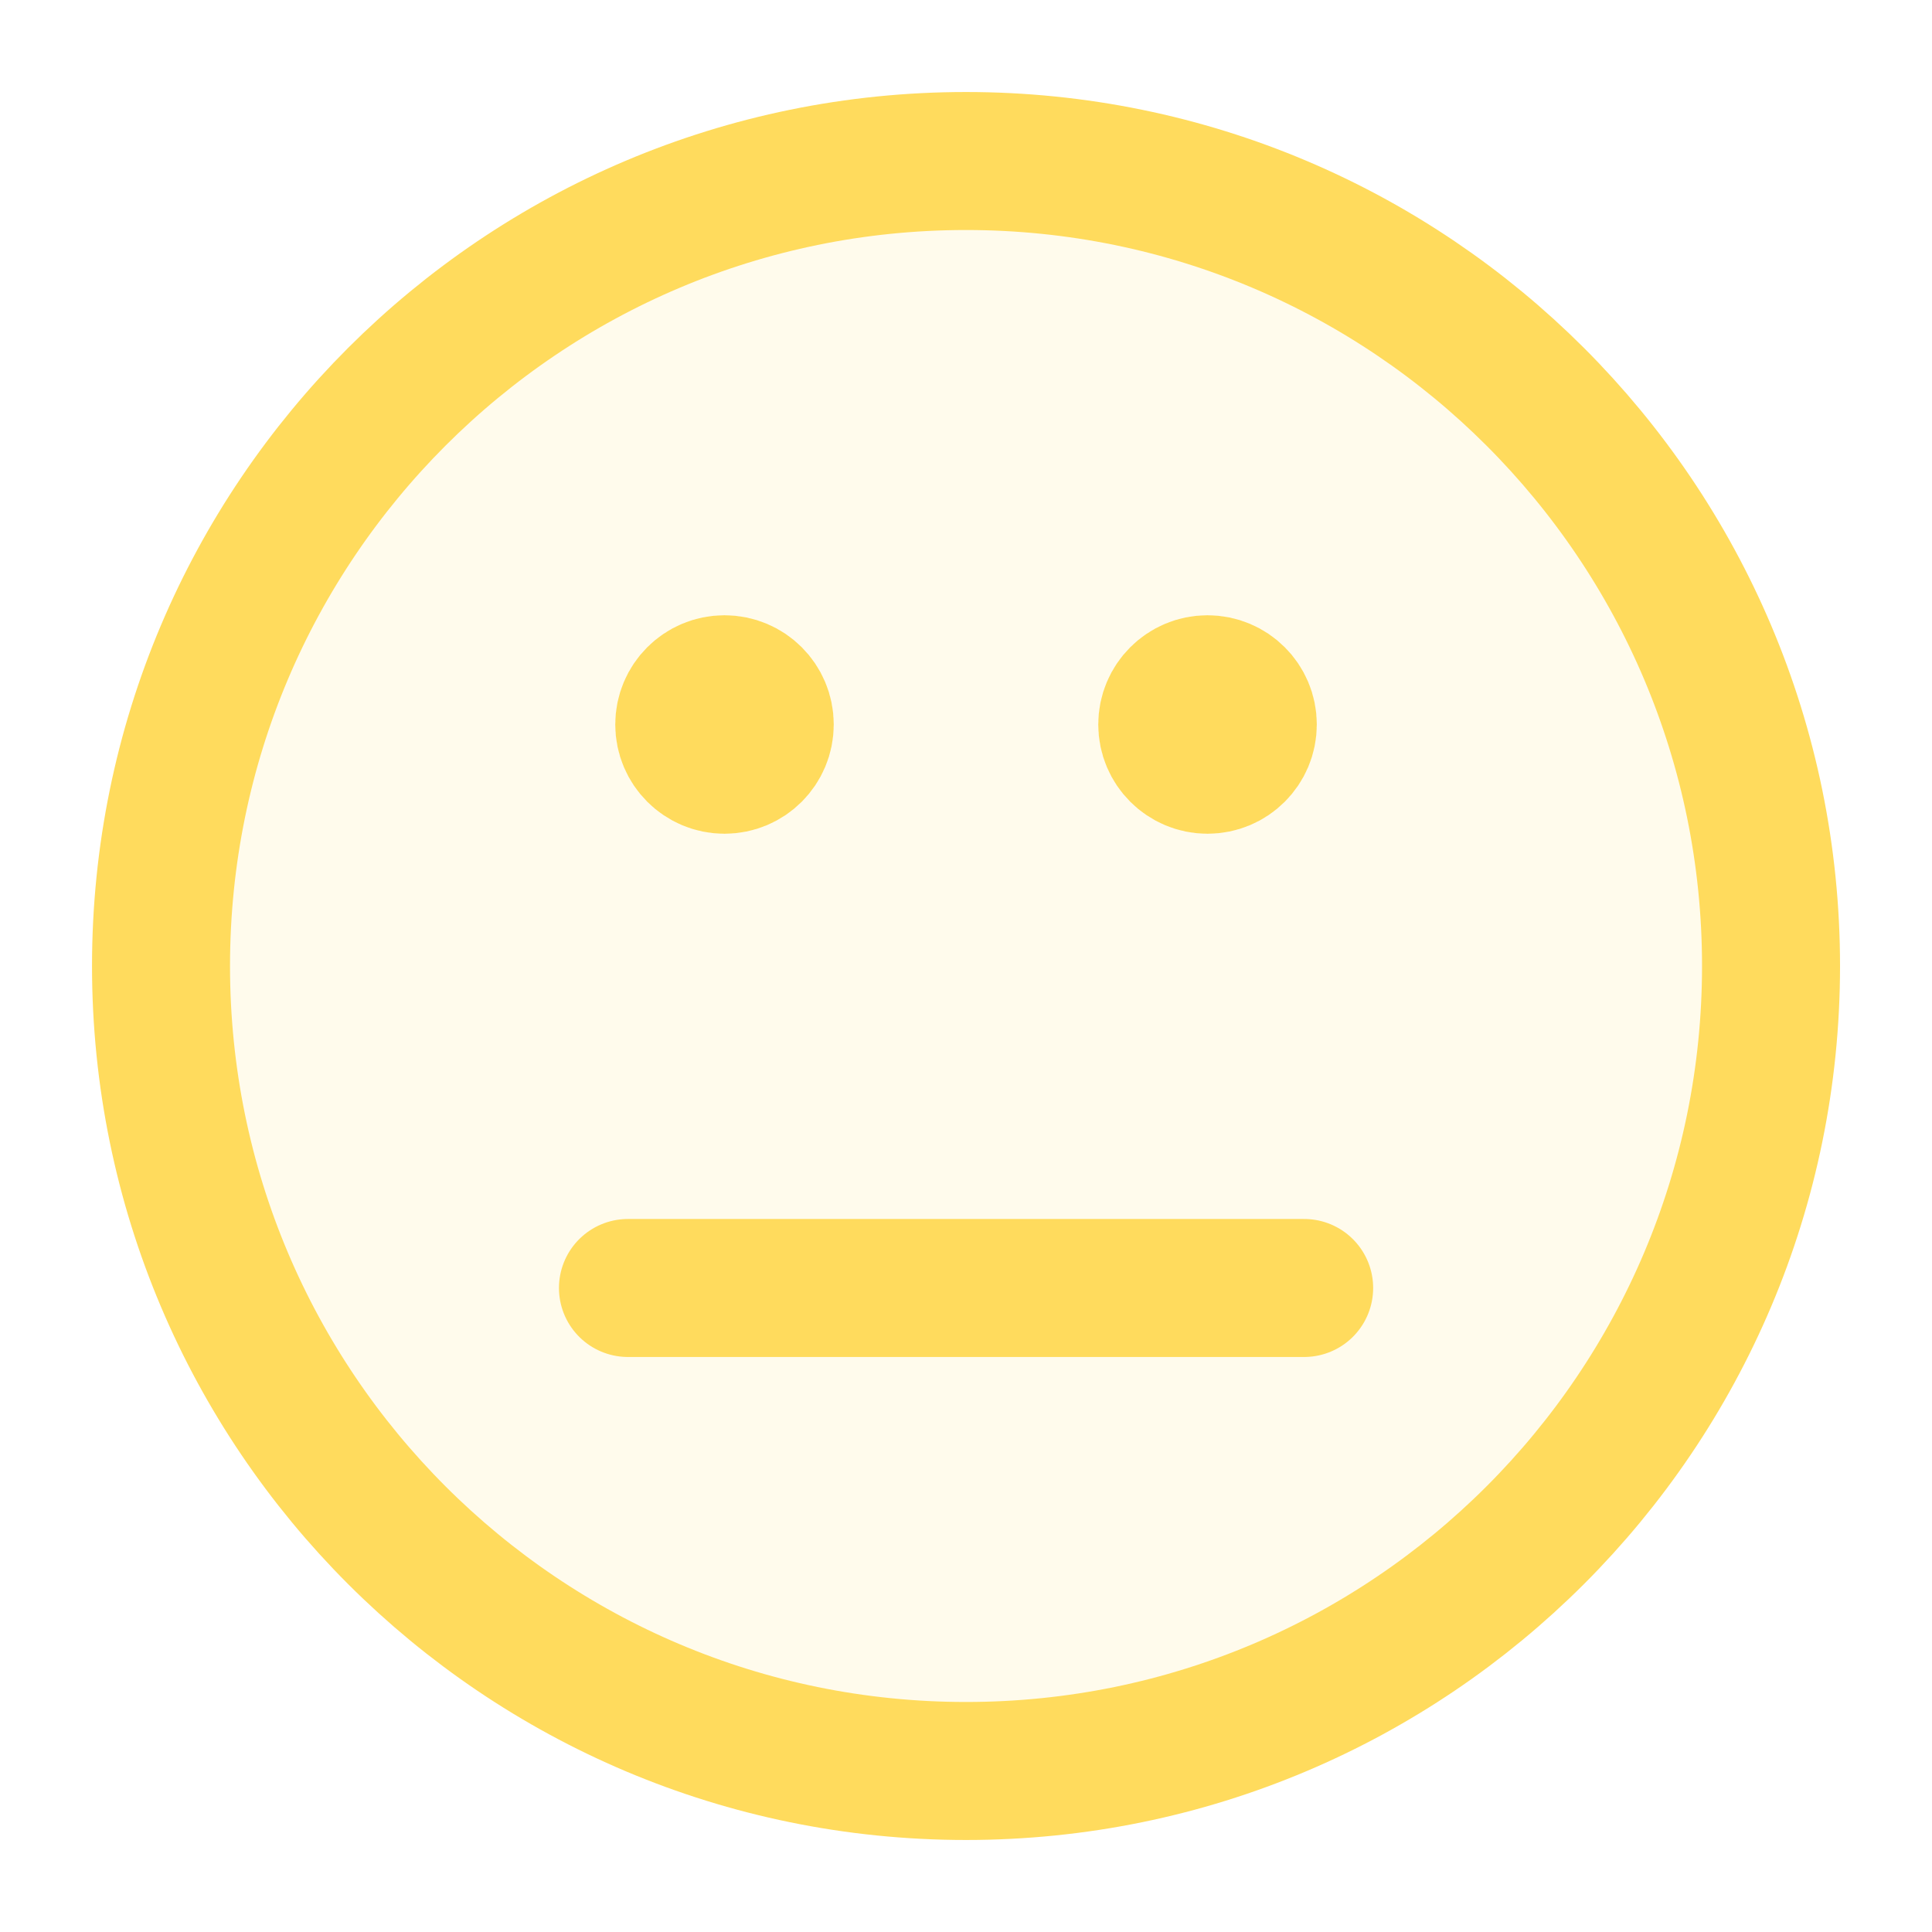
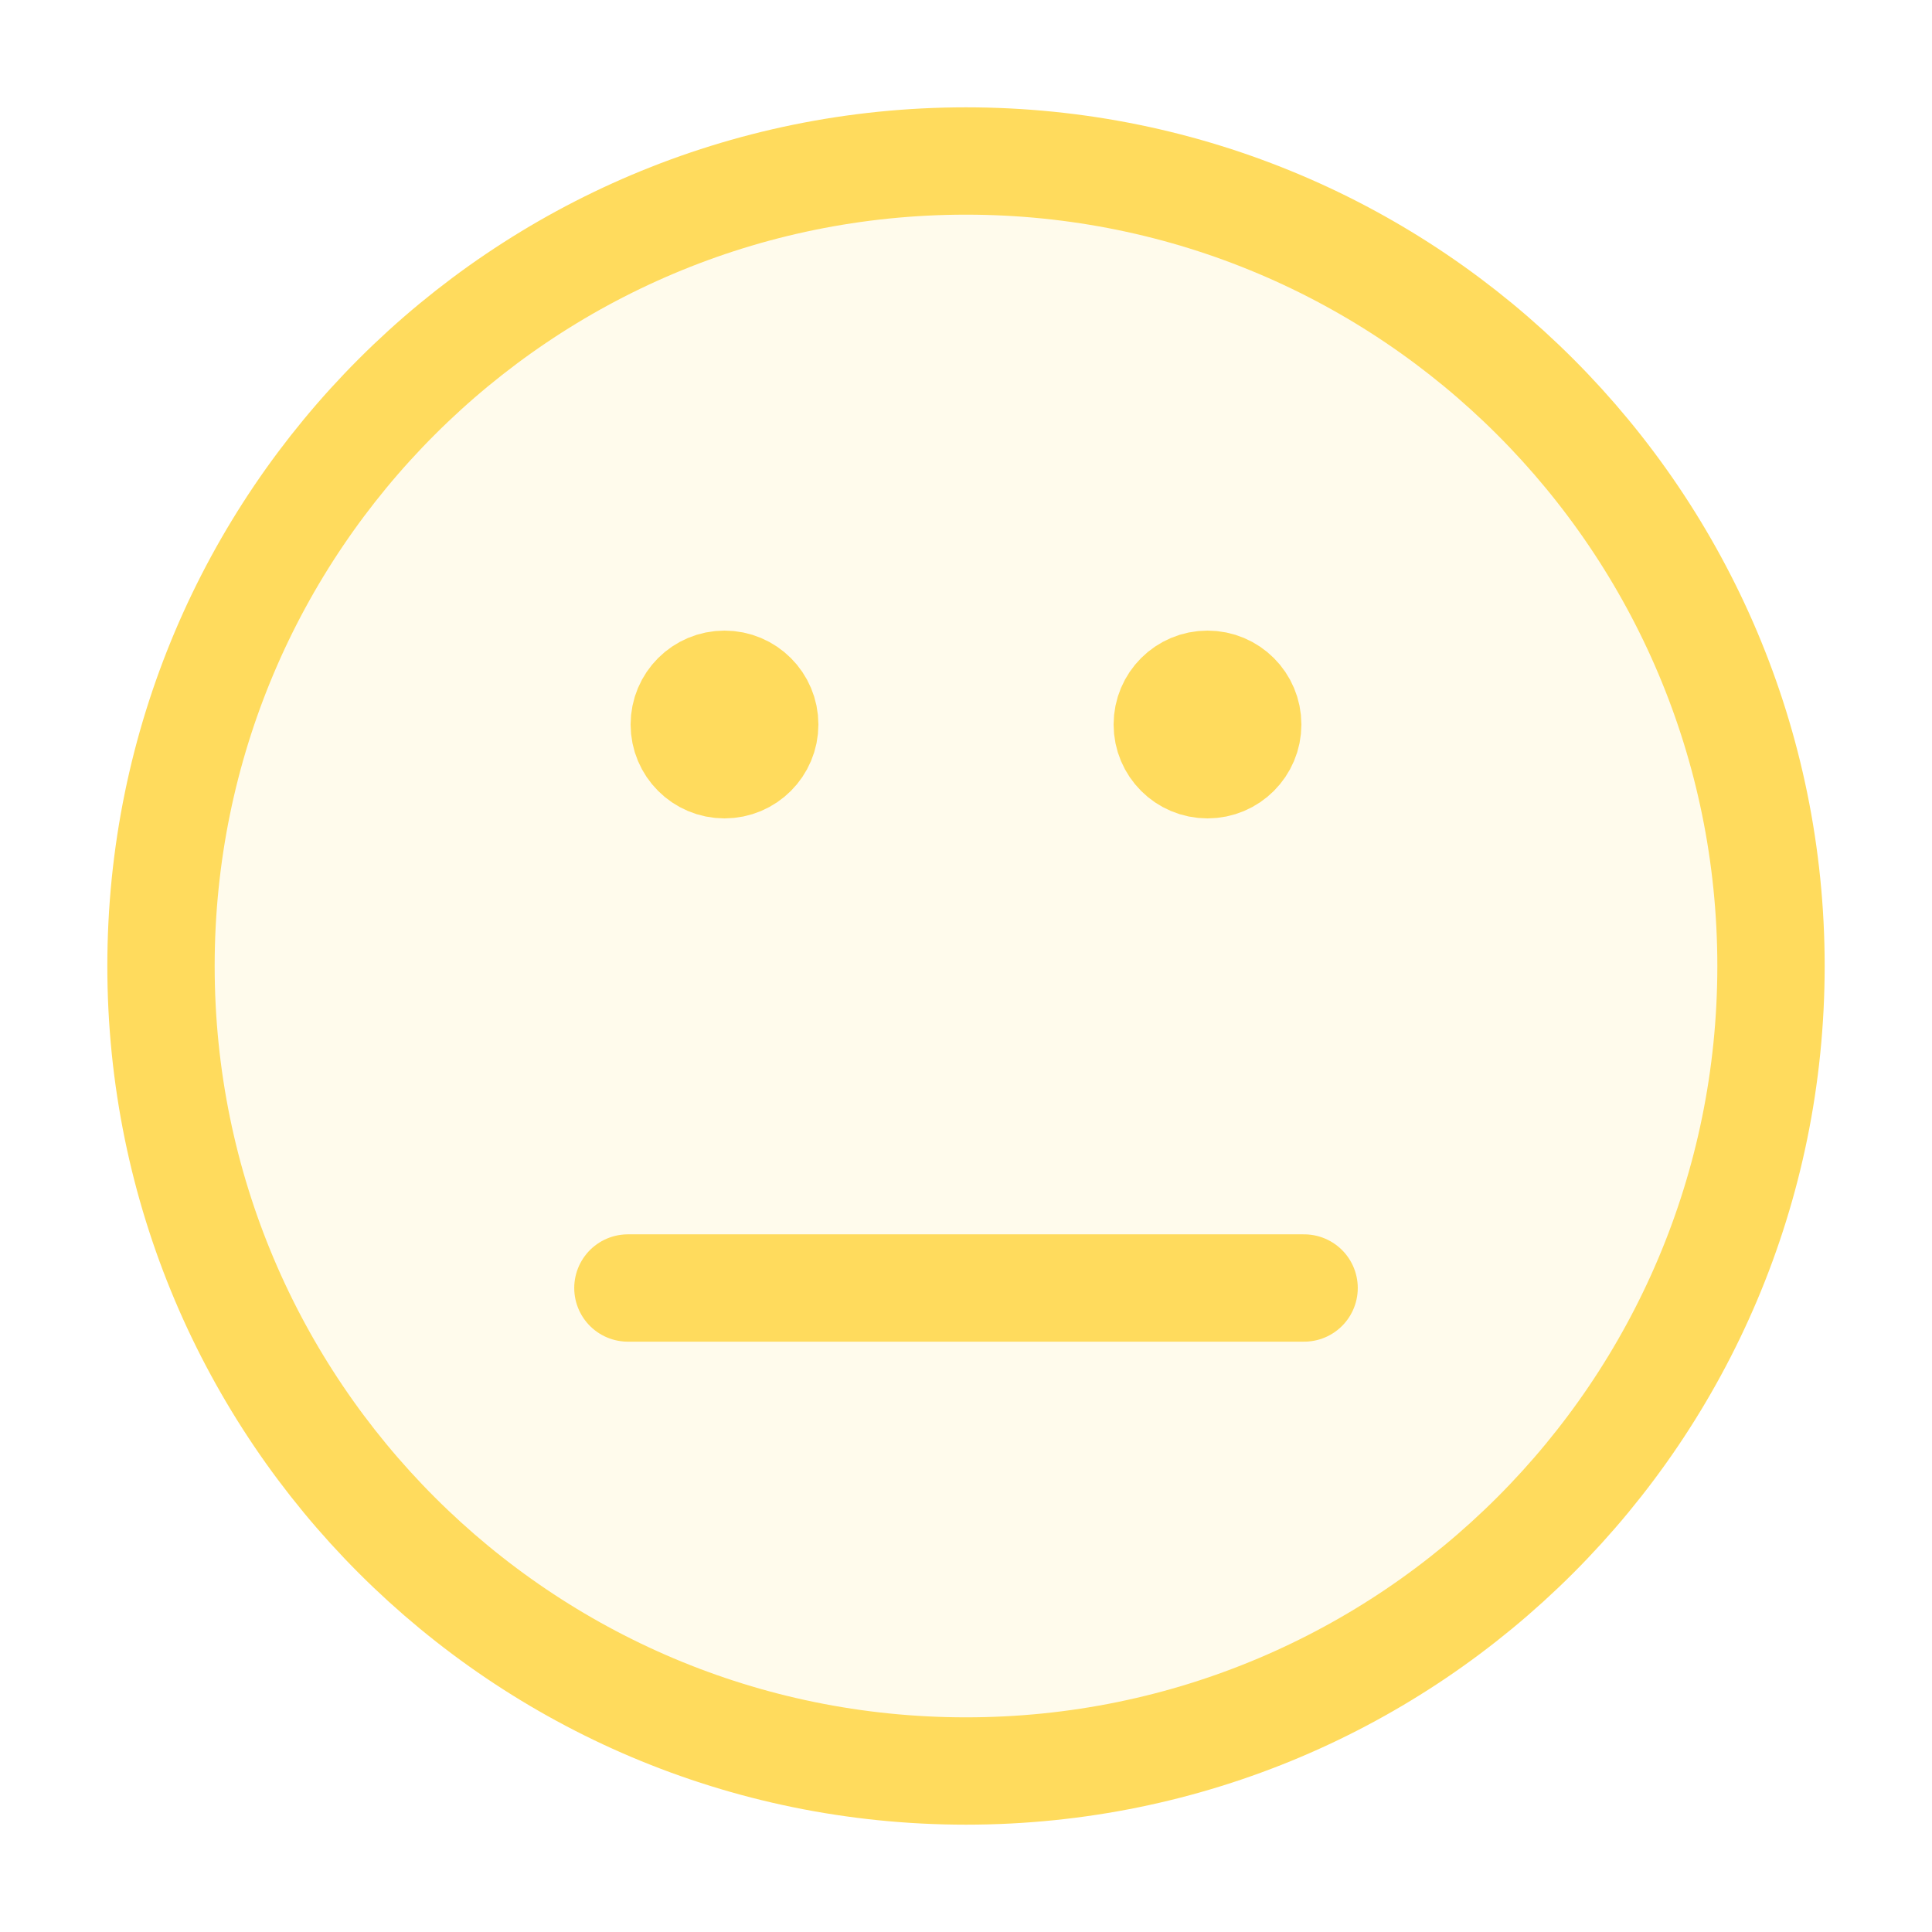
- <svg xmlns="http://www.w3.org/2000/svg" width="35" height="35" viewBox="0 0 35 35" fill="none">
-   <path opacity="0.12" d="M17.5 32.083C25.555 32.083 32.084 25.554 32.084 17.5C32.084 9.446 25.555 2.917 17.5 2.917C9.446 2.917 2.917 9.446 2.917 17.5C2.917 25.554 9.446 32.083 17.5 32.083Z" fill="#FFDB5D" />
-   <path d="M11.376 23.333H17.5H23.626M21.875 13.125H21.89M13.125 13.125H13.14M32.084 17.5C32.084 25.554 25.555 32.083 17.5 32.083C9.446 32.083 2.917 25.554 2.917 17.5C2.917 9.446 9.446 2.917 17.5 2.917C25.555 2.917 32.084 9.446 32.084 17.5ZM22.605 13.125C22.605 13.528 22.278 13.854 21.875 13.854C21.473 13.854 21.146 13.528 21.146 13.125C21.146 12.722 21.473 12.396 21.875 12.396C22.278 12.396 22.605 12.722 22.605 13.125ZM13.854 13.125C13.854 13.528 13.528 13.854 13.125 13.854C12.723 13.854 12.396 13.528 12.396 13.125C12.396 12.722 12.723 12.396 13.125 12.396C13.528 12.396 13.854 12.722 13.854 13.125Z" stroke="#FFDB5D" stroke-width="2.5" stroke-linecap="round" stroke-linejoin="round" />
+ <svg xmlns="http://www.w3.org/2000/svg" width="45" height="45" viewBox="0 0 45 45" fill="none">
+   <path opacity="0.12" d="M22.5 41.25C32.855 41.25 41.25 32.855 41.25 22.5C41.25 12.145 32.855 3.75 22.5 3.75C12.145 3.75 3.75 12.145 3.75 22.5C3.75 32.855 12.145 41.25 22.5 41.25Z" fill="#FFDB5D" />
+   <path d="M14.625 30H22.5H30.375M28.125 16.875H28.144M16.875 16.875H16.894M41.25 22.5C41.25 32.855 32.855 41.25 22.5 41.25C12.145 41.25 3.75 32.855 3.75 22.5C3.75 12.145 12.145 3.75 22.5 3.75C32.855 3.75 41.25 12.145 41.25 22.5ZM29.062 16.875C29.062 17.393 28.643 17.812 28.125 17.812C27.607 17.812 27.188 17.393 27.188 16.875C27.188 16.357 27.607 15.938 28.125 15.938C28.643 15.938 29.062 16.357 29.062 16.875ZM17.812 16.875C17.812 17.393 17.393 17.812 16.875 17.812C16.357 17.812 15.938 17.393 15.938 16.875C15.938 16.357 16.357 15.938 16.875 15.938C17.393 15.938 17.812 16.357 17.812 16.875Z" stroke="#FFDB5D" stroke-width="2.5" stroke-linecap="round" stroke-linejoin="round" />
</svg>
